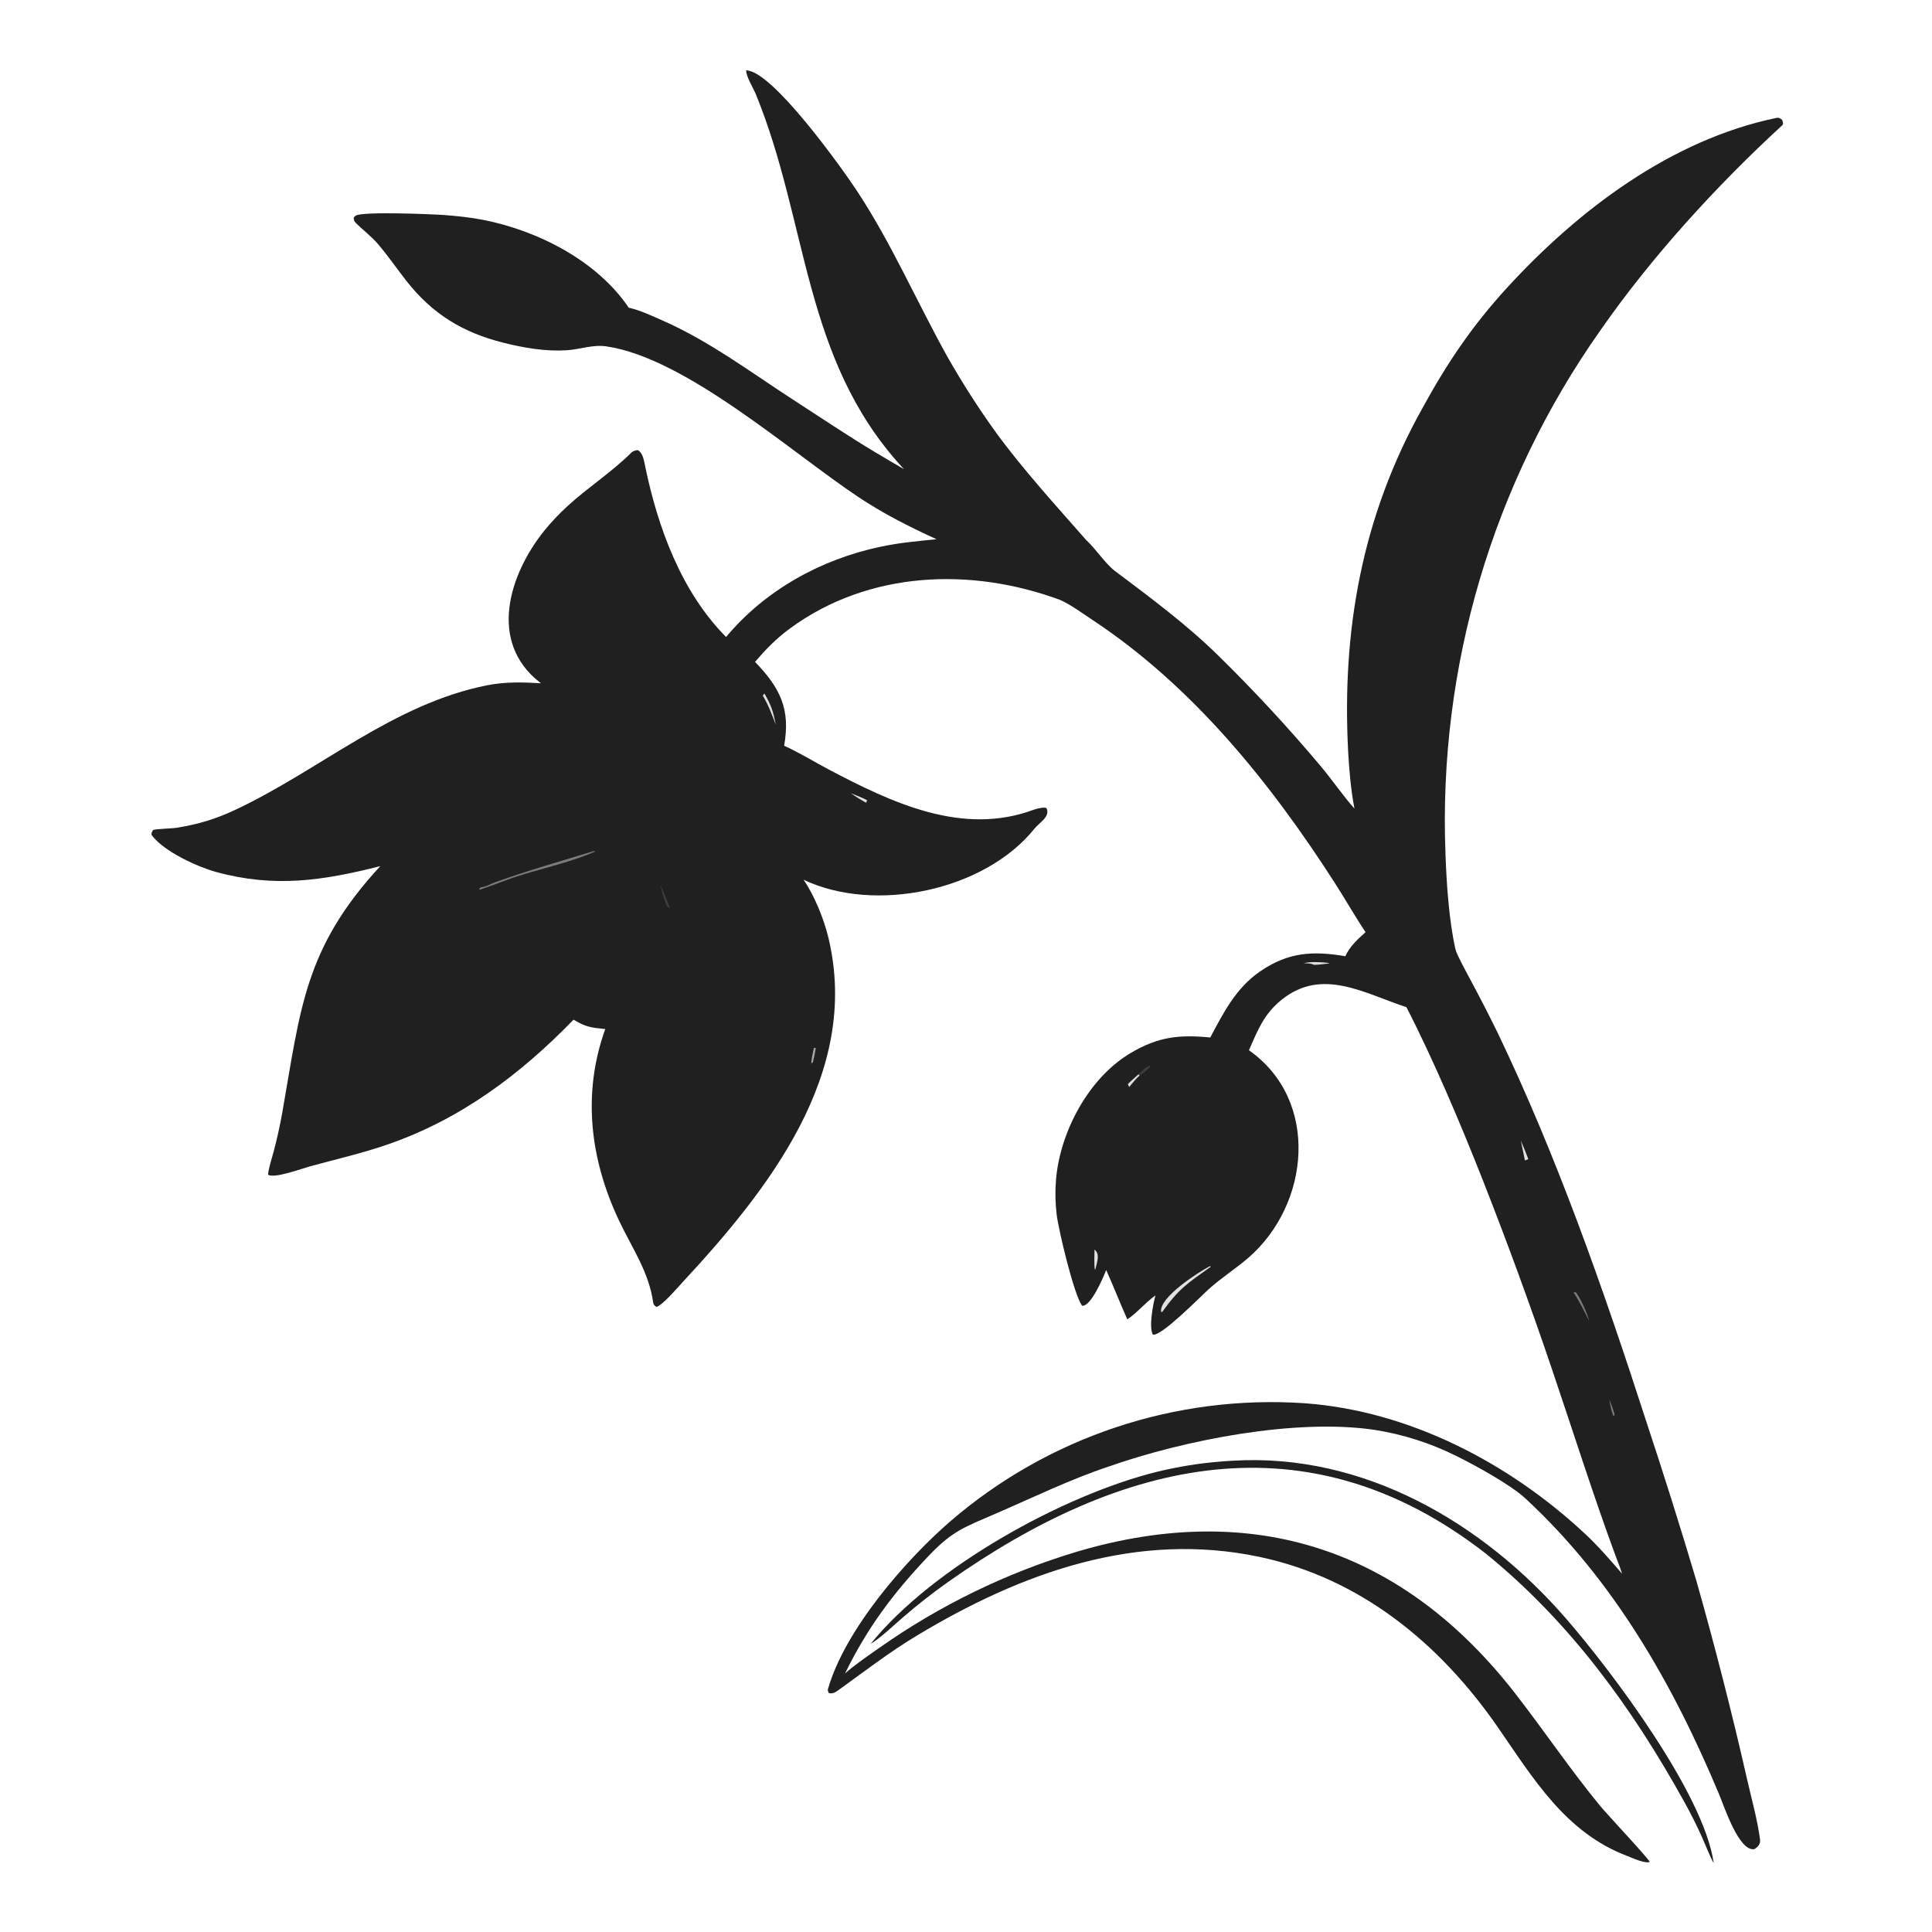
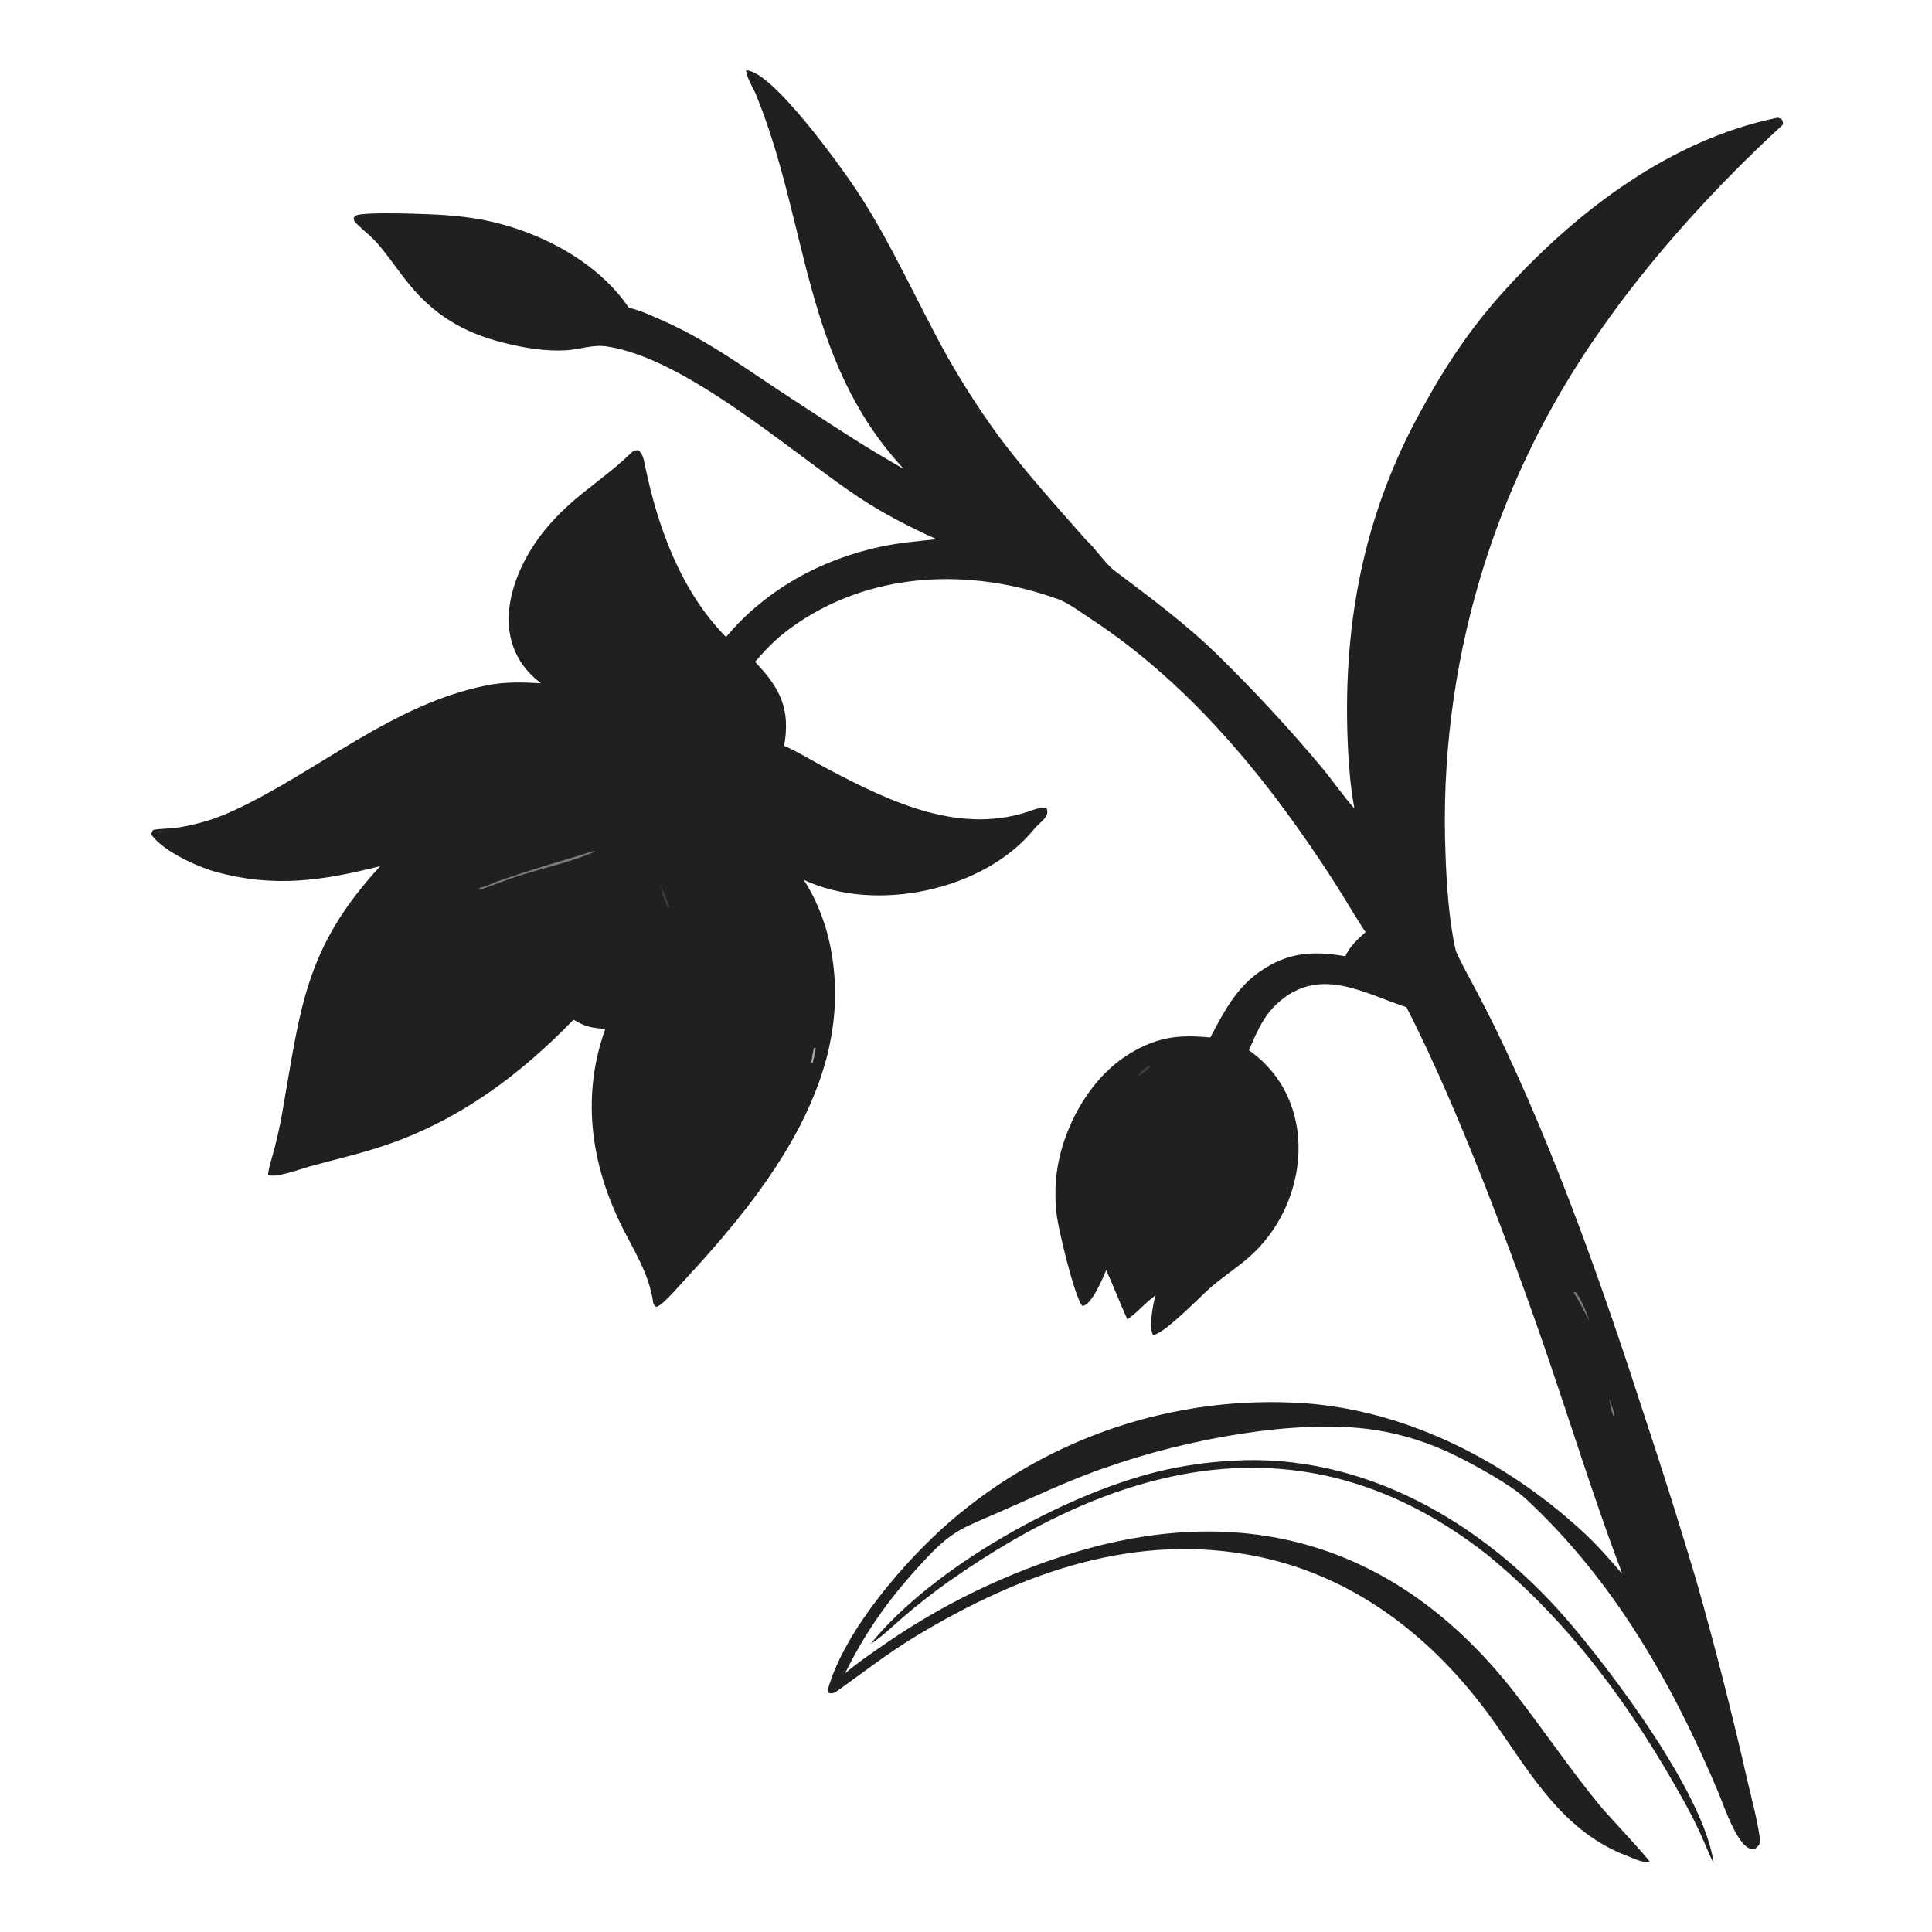
<svg xmlns="http://www.w3.org/2000/svg" height="1024" preserveAspectRatio="none" style="display: block;" version="1.1" viewBox="0 0 2048 2048" width="1024">
  <path d="M 790.997 74.58 C 818.591 74.764 891.981 177.521 908.133 201.935 C 944.941 257.57 972.028 320.339 1004.45 378.437 C 1020.2 406.202 1037.46 433.084 1056.15 458.96 C 1083.83 496.981 1120.23 536.995 1151.4 572.467 C 1160.83 580.86 1171.79 597.641 1181.56 604.995 C 1219 633.169 1257.81 661.895 1291.33 694.837 C 1329.12 731.892 1365.12 770.731 1399.21 811.221 C 1410.56 824.504 1425.74 846.299 1435.76 857.059 C 1432.02 837.371 1430.13 816.423 1429.09 796.598 C 1422.3 667.242 1444.05 546.943 1507.58 433.111 C 1533.57 385.467 1560.54 345.352 1597.83 304.705 C 1673.33 222.395 1771.59 148.071 1883.15 124.974 C 1885.71 124.445 1887.5 125.609 1889.18 127.188 C 1889.63 128.697 1890.85 131.327 1889.3 132.75 C 1819.55 196.874 1750.36 272.67 1696.36 350.363 C 1582.1 512.384 1524.44 707.55 1532.29 905.65 C 1533.35 936.285 1536.03 976.601 1542.96 1006.72 C 1544.18 1012.02 1555.72 1032.95 1559 1039.14 C 1568.59 1057 1577.87 1075.04 1586.82 1093.24 C 1649.75 1223.86 1700.07 1367.34 1744.6 1505.23 C 1763.26 1561.5 1781.06 1618.05 1797.99 1674.86 C 1818.03 1745.39 1836.18 1816.45 1852.41 1887.95 C 1857.01 1907.92 1863.05 1929.61 1865.71 1949.93 C 1866.33 1954.68 1863.62 1957.79 1859.72 1960.14 C 1843.52 1963.19 1827.83 1915.23 1822.58 1902.66 C 1773.77 1785.9 1710.62 1674.86 1616.78 1588.23 C 1600.74 1573.43 1562.74 1552.73 1543.03 1543.04 C 1515.98 1529.62 1487.04 1520.42 1457.21 1515.73 C 1373.1 1503.24 1255.25 1526.62 1175.86 1554.37 C 1134.67 1568.1 1095.52 1587.18 1055.85 1604.36 C 1021.79 1619.12 1009.53 1622.74 983.622 1650.1 C 946.517 1689.28 919.411 1725.61 895.742 1773.96 C 905.909 1764.88 921.078 1754.52 932.396 1746.6 C 996.296 1701.61 1067.04 1667.23 1141.89 1644.77 C 1328.85 1589.45 1487.72 1642.51 1606.41 1795.43 C 1636.68 1834.42 1665.01 1876.4 1696.39 1914.54 C 1703.67 1923.39 1747.75 1970.26 1748.78 1973.73 C 1743.66 1975.71 1730.24 1969.5 1724.97 1967.42 C 1659.41 1942.61 1625.36 1885.24 1587.65 1830.77 C 1526.37 1742.25 1442.44 1673.19 1335.52 1650.46 C 1205.2 1622.76 1083.02 1666.98 972.152 1733.65 C 942.716 1751.35 916.133 1771.92 888.346 1791.93 C 885.259 1794.17 882.431 1795.61 878.68 1794.78 C 877.941 1793.16 877.175 1792.31 877.678 1790.54 C 895.65 1727.22 960.672 1653.11 1007.23 1612.78 C 1111.11 1523.18 1246.14 1478.17 1383.01 1487.5 C 1493.89 1495.52 1600.12 1550.93 1680.6 1626.26 C 1694.52 1639.29 1706.95 1653.73 1719.41 1668.14 C 1717.62 1662.05 1715.25 1656.26 1712.96 1650.33 C 1688.87 1585.07 1667.11 1516.12 1644.72 1450.13 C 1621.91 1382.86 1597.48 1316.14 1571.46 1250.04 C 1548.39 1191.59 1519.78 1123.79 1490.87 1067.67 C 1446.55 1053.15 1401.72 1025.32 1358.92 1059.5 C 1339.81 1074.75 1333.45 1091.72 1323.89 1113.29 C 1399.36 1166.25 1388.77 1276.83 1323.12 1333.47 C 1309.87 1344.9 1294.29 1354.82 1281.13 1366.72 C 1272.16 1374.83 1231.24 1416.67 1222.15 1414.78 C 1217.53 1407.18 1222.34 1381.8 1224.87 1373.19 C 1213.68 1381.06 1204.73 1392.39 1194.99 1398.57 C 1187.46 1381.75 1180.51 1363.85 1172.61 1346.31 C 1169.59 1353.86 1156.34 1385.58 1146.99 1384.1 C 1138.3 1372.01 1122.18 1304.27 1120.11 1287.5 C 1118.64 1275.25 1118.4 1262.88 1119.39 1250.58 C 1123.64 1200.01 1153.78 1142.85 1198.35 1116.37 C 1227.72 1098.93 1249.71 1096.61 1282.94 1099.76 C 1297.1 1073.18 1310.16 1047.37 1335.69 1029.78 C 1365.5 1009.24 1391.78 1007.81 1426.13 1013.63 C 1430.94 1002.97 1439.1 995.809 1447.56 988.101 C 1436.34 971.366 1425.94 953.043 1414.93 935.906 C 1346.61 829.479 1263.9 726.85 1157.35 656.678 C 1146.37 649.444 1135.82 641.467 1123.79 635.939 C 1029.22 601.007 920.816 605.052 837.494 666.136 C 822.548 677.093 811.781 688.368 800.364 701.597 C 827.066 729.286 838.141 751.731 831.218 790.525 C 845.859 796.972 864.207 808.179 877.917 815.395 C 944.898 850.649 1020.15 886.865 1096.54 858.081 C 1098.9 857.194 1107.01 855.296 1109.31 856.624 C 1113.64 865.801 1101.99 871.677 1096.5 878.51 C 1043.62 944.283 927.348 968.504 851.786 932.539 C 863.43 949.46 873.429 974.3 878.197 994.216 C 912.545 1137.71 814.266 1261.47 723.092 1359.71 C 717.88 1365.32 702.161 1383.84 695.763 1385.4 C 694.258 1384.18 692.73 1383.13 692.446 1381.06 C 687.923 1348.15 669.995 1323.19 655.996 1293.45 C 625.445 1228.57 617.049 1159.14 641.599 1090.83 C 626.004 1089.23 621.544 1088.85 607.959 1080.91 C 551.373 1139.28 487.788 1186.77 410.19 1213.45 C 383.25 1222.71 355.514 1229.01 328.068 1236.53 C 319.946 1238.76 290.294 1249.74 284.109 1245.14 C 284.866 1237.73 288.128 1228.19 290.094 1220.68 C 293.623 1207.41 296.604 1194.01 299.033 1180.51 C 318.564 1070.11 322.216 1005.76 403.098 918.153 C 342.337 933.467 291.317 941.426 228.685 924.22 C 210.401 919.197 174.595 903.282 161.25 885.833 C 159.688 883.79 161.268 881.653 162.258 879.844 C 165.908 878.536 182.084 878.345 187.839 877.398 C 210.334 873.696 228.349 868.305 248.938 858.671 C 338.892 816.582 416.687 745.998 516.798 726.352 C 535.788 722.625 554.317 723.166 573.41 724.27 L 572.107 723.255 C 517.254 680.338 539.61 609.078 576.946 562.562 C 584.531 553.237 592.8 544.49 601.683 536.392 C 622.725 517.065 648.733 500.299 669.279 479.783 C 670.79 478.275 673.743 477.33 675.874 477.093 C 681.665 479.857 682.735 488.747 683.931 494.493 C 697.453 559.437 722.139 627.291 769.661 675.234 C 811.168 625.552 869.956 593.076 932.937 579.653 C 953.805 575.205 971.641 573.753 992.715 571.606 C 963.718 558.315 936.272 544.444 909.669 526.707 C 837.883 478.843 726.818 379.48 642.89 367.186 C 628.246 365.041 615.038 370.367 600.613 371.295 C 578.356 372.726 555.252 368.741 533.726 363.342 C 490.488 352.496 458.334 332.85 430.711 297.652 C 420.474 284.607 411.079 270.714 400.218 258.195 C 393.1 249.99 384.905 244.044 377.341 236.51 C 375.373 234.549 375.035 233.404 374.959 230.701 C 375.773 229.685 375.846 229.472 377.04 228.629 C 383.701 223.925 458.714 227.011 471.399 227.981 C 485.099 229.028 498.718 230.447 512.216 233.089 C 569.985 244.394 632.849 276.308 666.507 326.177 C 678.222 328.757 690.302 334.442 701.279 339.3 C 751.665 361.234 795.558 394.487 841.436 424.158 C 870.162 442.736 898.649 461.931 927.986 479.529 C 938.018 485.547 948.171 491.427 958.27 497.337 C 957.381 496.387 956.499 495.431 955.622 494.47 C 850.851 379.66 856.991 236.168 801.224 99.891 C 798.521 93.285 790.711 80.977 790.997 74.58 z" fill="rgb(33,32,32)" transform="translate(0,0)" />
  <path d="M 1815.69 165.922 L 1817.81 165.758 C 1817.3 170.138 1779.47 195.949 1774.24 200.235 C 1754.43 216.445 1733.73 232.444 1714.96 249.87 C 1591.67 363.274 1511.81 516.148 1489.16 682.128 C 1480.08 753.357 1482.95 830.292 1489.02 901.823 C 1489.56 908.23 1493.79 933.221 1491.7 937.119 L 1490.54 937.931 C 1477.91 897.408 1476.13 843.209 1475.04 800.956 C 1471.69 671.415 1497.47 554.314 1558.75 439.285 C 1610.66 341.845 1715.22 216.668 1815.69 165.922 z" fill="rgb(33,32,32)" transform="translate(0,0)" />
  <path d="M 779.282 988.363 C 781.043 988.98 780.523 988.826 782.047 990.081 C 792.507 1017.56 791.047 1093.69 784.592 1123.68 C 783.849 1124.37 784.361 1124.06 782.861 1124.16 C 781.997 1121.3 784.313 1086.73 784.562 1081.35 C 786.024 1049.75 781.109 1019.68 779.282 988.363 z" fill="rgb(33,32,32)" transform="translate(0,0)" />
  <path d="M 770.242 1165.65 L 771.434 1167.45 C 769.445 1188.42 747.162 1257.03 737.088 1274.65 L 735.934 1273.71 C 735.386 1270.91 766.002 1176.63 770.242 1165.65 z" fill="rgb(33,32,32)" transform="translate(0,0)" />
  <path d="M 714.888 1076.22 L 717.244 1077.58 C 721.814 1089.4 707.767 1158.5 703.199 1173.02 C 702.082 1172.84 702.819 1173.03 701.159 1172 C 700.373 1167.05 708.434 1124.41 709.569 1115.62 C 710.812 1105.99 713.258 1086.21 714.888 1076.22 z" fill="rgb(33,32,32)" transform="translate(0,0)" />
  <path d="M 686.466 1209.58 L 687.894 1211.1 C 688.602 1216.72 679.347 1266.88 677.279 1274.29 C 670.753 1267.5 682.355 1219.11 686.466 1209.58 z" fill="rgb(33,32,32)" transform="translate(0,0)" />
  <path d="M 766.104 918.715 C 771.022 927.193 777.814 959.607 776.646 970.114 C 772.289 964.567 763.402 925.863 766.104 918.715 z" fill="rgb(33,32,32)" transform="translate(0,0)" />
  <path d="M 471.881 1000.87 L 472.687 1002.35 C 452.307 1028.58 436.674 1044.19 418.759 1073.87 C 389.796 1121.85 372.472 1172.07 331.192 1211.04 L 330.521 1210.15 C 330.711 1209.1 354.949 1176.11 358.101 1170.71 C 388.698 1118.27 422.477 1038.49 471.881 1000.87 z" fill="rgb(33,32,32)" transform="translate(0,0)" />
  <path d="M 392.877 1012.58 L 395.552 1013.87 C 395.683 1017.02 372.897 1050.27 369.387 1056.16 C 360.647 1070.83 353.08 1086.07 345.635 1101.43 C 344.461 1101.62 345.253 1101.6 343.372 1100.7 C 342.841 1097.46 346.751 1088.7 348.119 1085.4 C 359.378 1058.29 372.996 1034.34 392.877 1012.58 z" fill="rgb(33,32,32)" transform="translate(0,0)" />
  <path d="M 478.268 1082.53 L 479.581 1083.81 C 479.93 1089.47 450.235 1144.92 445.104 1152.9 C 438.662 1145.02 472.117 1092.13 478.268 1082.53 z" fill="rgb(33,32,32)" transform="translate(0,0)" />
  <path d="M 446.417 941.663 L 447.911 941.847 L 448.484 943.259 C 445.596 948.635 413.484 981.35 407.56 987.34 C 406.532 987.065 403.775 985.997 404.521 984.591 C 411.597 971.249 434.372 949.833 446.417 941.663 z" fill="rgb(33,32,32)" transform="translate(0,0)" />
  <path d="M 550.614 1083.5 C 551.935 1084.36 551.185 1083.75 552.612 1085.59 C 551.929 1092.24 541.255 1103.87 536.706 1109.04 L 535.211 1108.48 C 535.547 1103.79 547.253 1088.28 550.614 1083.5 z" fill="rgb(33,32,32)" transform="translate(0,0)" />
  <path d="M 1009.03 543.98 C 1011.82 543.857 1014.38 543.796 1017.11 544.5 C 1033.56 548.741 1052.26 558.653 1067.53 565.325 C 1112.43 584.952 1218.24 646.98 1243.4 688.178 C 1239.92 686.928 1194.09 650.378 1186.81 645.028 C 1171.63 634.001 1156.11 623.462 1140.26 613.428 C 1108.49 593.543 1074.57 575.86 1040.97 559.313 C 1031.75 554.768 1016.03 550.864 1009.03 543.98 z" fill="rgb(33,32,32)" transform="translate(0,0)" />
  <path d="M 1255.47 1146.99 C 1255.23 1149.72 1236.34 1176.71 1233.34 1181.59 C 1206.85 1224.66 1196.06 1273.57 1198.76 1323.95 C 1199.25 1333.03 1202.07 1349.84 1200.85 1358.06 L 1199.74 1357.82 C 1194.28 1335.82 1192.11 1313.12 1193.29 1290.47 C 1195.95 1240.28 1217.31 1181.07 1255.47 1146.99 z" fill="rgb(33,32,32)" transform="translate(0,0)" />
  <path d="M 1305.39 1170.74 C 1305.46 1171.08 1305.56 1171.42 1305.59 1171.77 C 1307.21 1192.59 1229.54 1337.07 1210.29 1360.23 C 1208.97 1352.64 1265.17 1259.76 1271.52 1241.63 C 1274.24 1233.87 1300.34 1178.57 1305.39 1170.74 z" fill="rgb(33,32,32)" transform="translate(0,0)" />
  <path d="M 1331.56 1160.64 C 1336.02 1167.57 1337.22 1182.99 1337.17 1191.26 C 1336.95 1235.12 1321.27 1277.82 1290.16 1309.08 L 1289.94 1309.19 C 1289.19 1307.96 1291.99 1304.92 1293.26 1303.01 C 1300.85 1291.54 1307.53 1279.49 1313.24 1266.97 C 1329.13 1232.07 1334.05 1198.47 1331.56 1160.64 z" fill="rgb(33,32,32)" transform="translate(0,0)" />
  <path d="M 617.996 766.439 C 626.788 765.858 632.743 766.859 641.36 768.215 C 586.048 773.287 552.264 776.174 497.219 788.086 C 488.485 789.867 484.21 790.399 475.349 790.928 C 510.57 773.273 579.601 768.398 617.996 766.439 z" fill="rgb(33,32,32)" transform="translate(0,0)" />
  <path d="M 592.918 794.32 L 592.746 794.832 C 588.395 799.262 554.884 812.047 547.379 814.123 C 512.546 823.756 455.784 852.575 420.761 853.176 L 421.106 851.682 C 441.512 847.628 468.272 837.215 488.203 830.204 C 523.239 817.879 557.362 805.296 592.918 794.32 z" fill="rgb(33,32,32)" transform="translate(0,0)" />
  <path d="M 637.656 597.406 L 639.3 598.77 C 635.878 616.189 630.815 631.125 629.831 649.786 C 628.858 668.225 631.626 684.615 632.164 702.548 L 630.821 703.311 C 630.008 700.834 629.268 698.334 628.601 695.813 C 621.149 667.09 622.132 623.402 637.656 597.406 z" fill="rgb(33,32,32)" transform="translate(0,0)" />
  <path d="M 688.013 661.389 L 689.77 663.151 C 690.208 665.734 691.185 676.651 690.778 679.078 C 688.806 690.825 701.118 730.095 699.441 738.308 C 689.936 722.492 680.457 677.75 688.013 661.389 z" fill="rgb(33,32,32)" transform="translate(0,0)" />
  <path d="M 755.15 702.7 C 761.305 708.695 765.729 740.022 764.871 749.455 C 758.231 745.678 754.552 711.171 755.15 702.7 z" fill="rgb(33,32,32)" transform="translate(0,0)" />
  <path d="M 629.512 902.121 L 630.901 902.554 C 609.46 912.472 577.117 920.096 554.017 927.139 C 537.524 932.167 523.859 938.135 508.206 943.302 L 508.235 941.804 L 509.467 940.711 C 516.98 939.517 518.807 937.379 525.557 934.963 C 559.609 922.777 594.936 912.696 629.512 902.121 z" fill="rgb(122,123,126)" transform="translate(0,0)" />
-   <path d="M 1282.53 1342.17 L 1283.52 1342.76 C 1258.3 1360.76 1250.01 1365.71 1231.91 1390.8 L 1230.83 1390.64 C 1228.4 1375.41 1270.34 1348.53 1282.53 1342.17 z" fill="rgb(225,225,225)" transform="translate(0,0)" />
-   <path d="M 810.351 735.199 C 817.654 748.057 819.497 753.56 822.33 768.117 C 817.932 756.718 814.725 747.804 808.528 737.244 L 810.351 735.199 z" fill="rgb(225,225,225)" transform="translate(0,0)" />
  <path d="M 1604.99 1187.63 C 1608.22 1189.92 1611.37 1203.94 1614.79 1210 C 1613.27 1210.05 1612.42 1210.04 1610.93 1209.99 C 1607.71 1202.93 1606.52 1195.25 1604.99 1187.63 z" fill="rgb(33,32,32)" transform="translate(0,0)" />
  <path d="M 1670.46 1369.83 C 1676.18 1377.58 1681.96 1390.92 1684.62 1400.19 C 1679.68 1390.63 1673.92 1378.77 1668 1369.97 L 1670.46 1369.83 z" fill="rgb(122,123,126)" transform="translate(0,0)" />
-   <path d="M 1381.93 1021.01 C 1389.53 1019.14 1400.79 1019.9 1408.6 1020.75 L 1408.63 1021.29 C 1404.35 1021.77 1396.8 1022.87 1392.79 1022.74 C 1390.34 1021.12 1385.11 1021.22 1381.93 1021.01 z" fill="rgb(225,225,225)" transform="translate(0,0)" />
-   <path d="M 1160.21 1324.59 C 1166.42 1329.47 1162.77 1338.12 1161.31 1344.82 L 1160.71 1346.14 C 1159.61 1343.26 1160.16 1328.66 1160.21 1324.59 z" fill="rgb(225,225,225)" transform="translate(0,0)" />
  <path d="M 700.177 938.862 C 701.762 940.709 708.538 958.605 710.231 962.612 L 707.651 961.445 C 703.825 954.049 702.131 946.905 700.177 938.862 z" fill="rgb(61,61,62)" transform="translate(0,0)" />
  <path d="M 1206.79 1138.86 C 1210.79 1135.06 1214.03 1131.33 1219.17 1129.58 L 1219.38 1130.74 C 1216.65 1133.97 1211.65 1137.79 1208.02 1140.06 L 1206.79 1138.86 z" fill="rgb(61,61,62)" transform="translate(0,0)" />
-   <path d="M 1612.12 1209.08 C 1615.1 1215.78 1617.49 1221.83 1620.1 1228.69 L 1616.52 1230.19 L 1612.12 1209.08 z" fill="rgb(225,225,225)" transform="translate(0,0)" />
  <path d="M 862.781 1110.73 L 864.798 1110.96 C 863.867 1116.98 863.043 1120.71 861.569 1126.55 L 859.787 1126.85 L 860.032 1128.83 C 859.714 1123.61 861.683 1116.08 862.781 1110.73 z" fill="rgb(165,165,168)" transform="translate(0,0)" />
-   <path d="M 1206.79 1138.86 L 1208.02 1140.06 C 1203.83 1143.79 1200.55 1148 1196.94 1152.3 L 1195.57 1149.19 C 1197.61 1146.97 1204.39 1141.06 1206.79 1138.86 z" fill="rgb(225,225,225)" transform="translate(0,0)" />
-   <path d="M 918.035 850.959 C 911.894 847.453 907.768 844.981 902.011 840.918 C 908.626 843.422 912.976 845.137 919.272 848.317 L 918.035 850.959 z" fill="rgb(225,225,225)" transform="translate(0,0)" />
  <path d="M 1705.91 1483.27 C 1707.69 1487.94 1710.81 1495.58 1711.58 1500.26 L 1710.09 1500.88 C 1707.76 1493.6 1707.06 1490.82 1705.91 1483.27 z" fill="rgb(122,123,126)" transform="translate(0,0)" />
  <path d="M 1306.64 1548.43 C 1445.51 1539.97 1571.97 1614.13 1660.09 1715.78 C 1708.17 1771.23 1806.38 1901.37 1816.62 1975.08 C 1813.07 1968.99 1807.74 1955.41 1804.53 1948.22 C 1798.72 1935.25 1792.35 1922.53 1785.44 1910.11 C 1730.32 1810.49 1664.19 1719.41 1575.52 1647.28 C 1385.86 1499.16 1188.61 1547.19 1004.78 1677.1 C 988.277 1688.81 972.344 1701.31 957.044 1714.56 C 947.745 1722.53 932.976 1736.71 922.942 1742.54 C 988.576 1661.4 1126.5 1584.9 1226.58 1560.13 C 1252.85 1553.74 1279.65 1549.82 1306.64 1548.43 z" fill="rgb(33,32,32)" transform="translate(0,0)" />
</svg>
